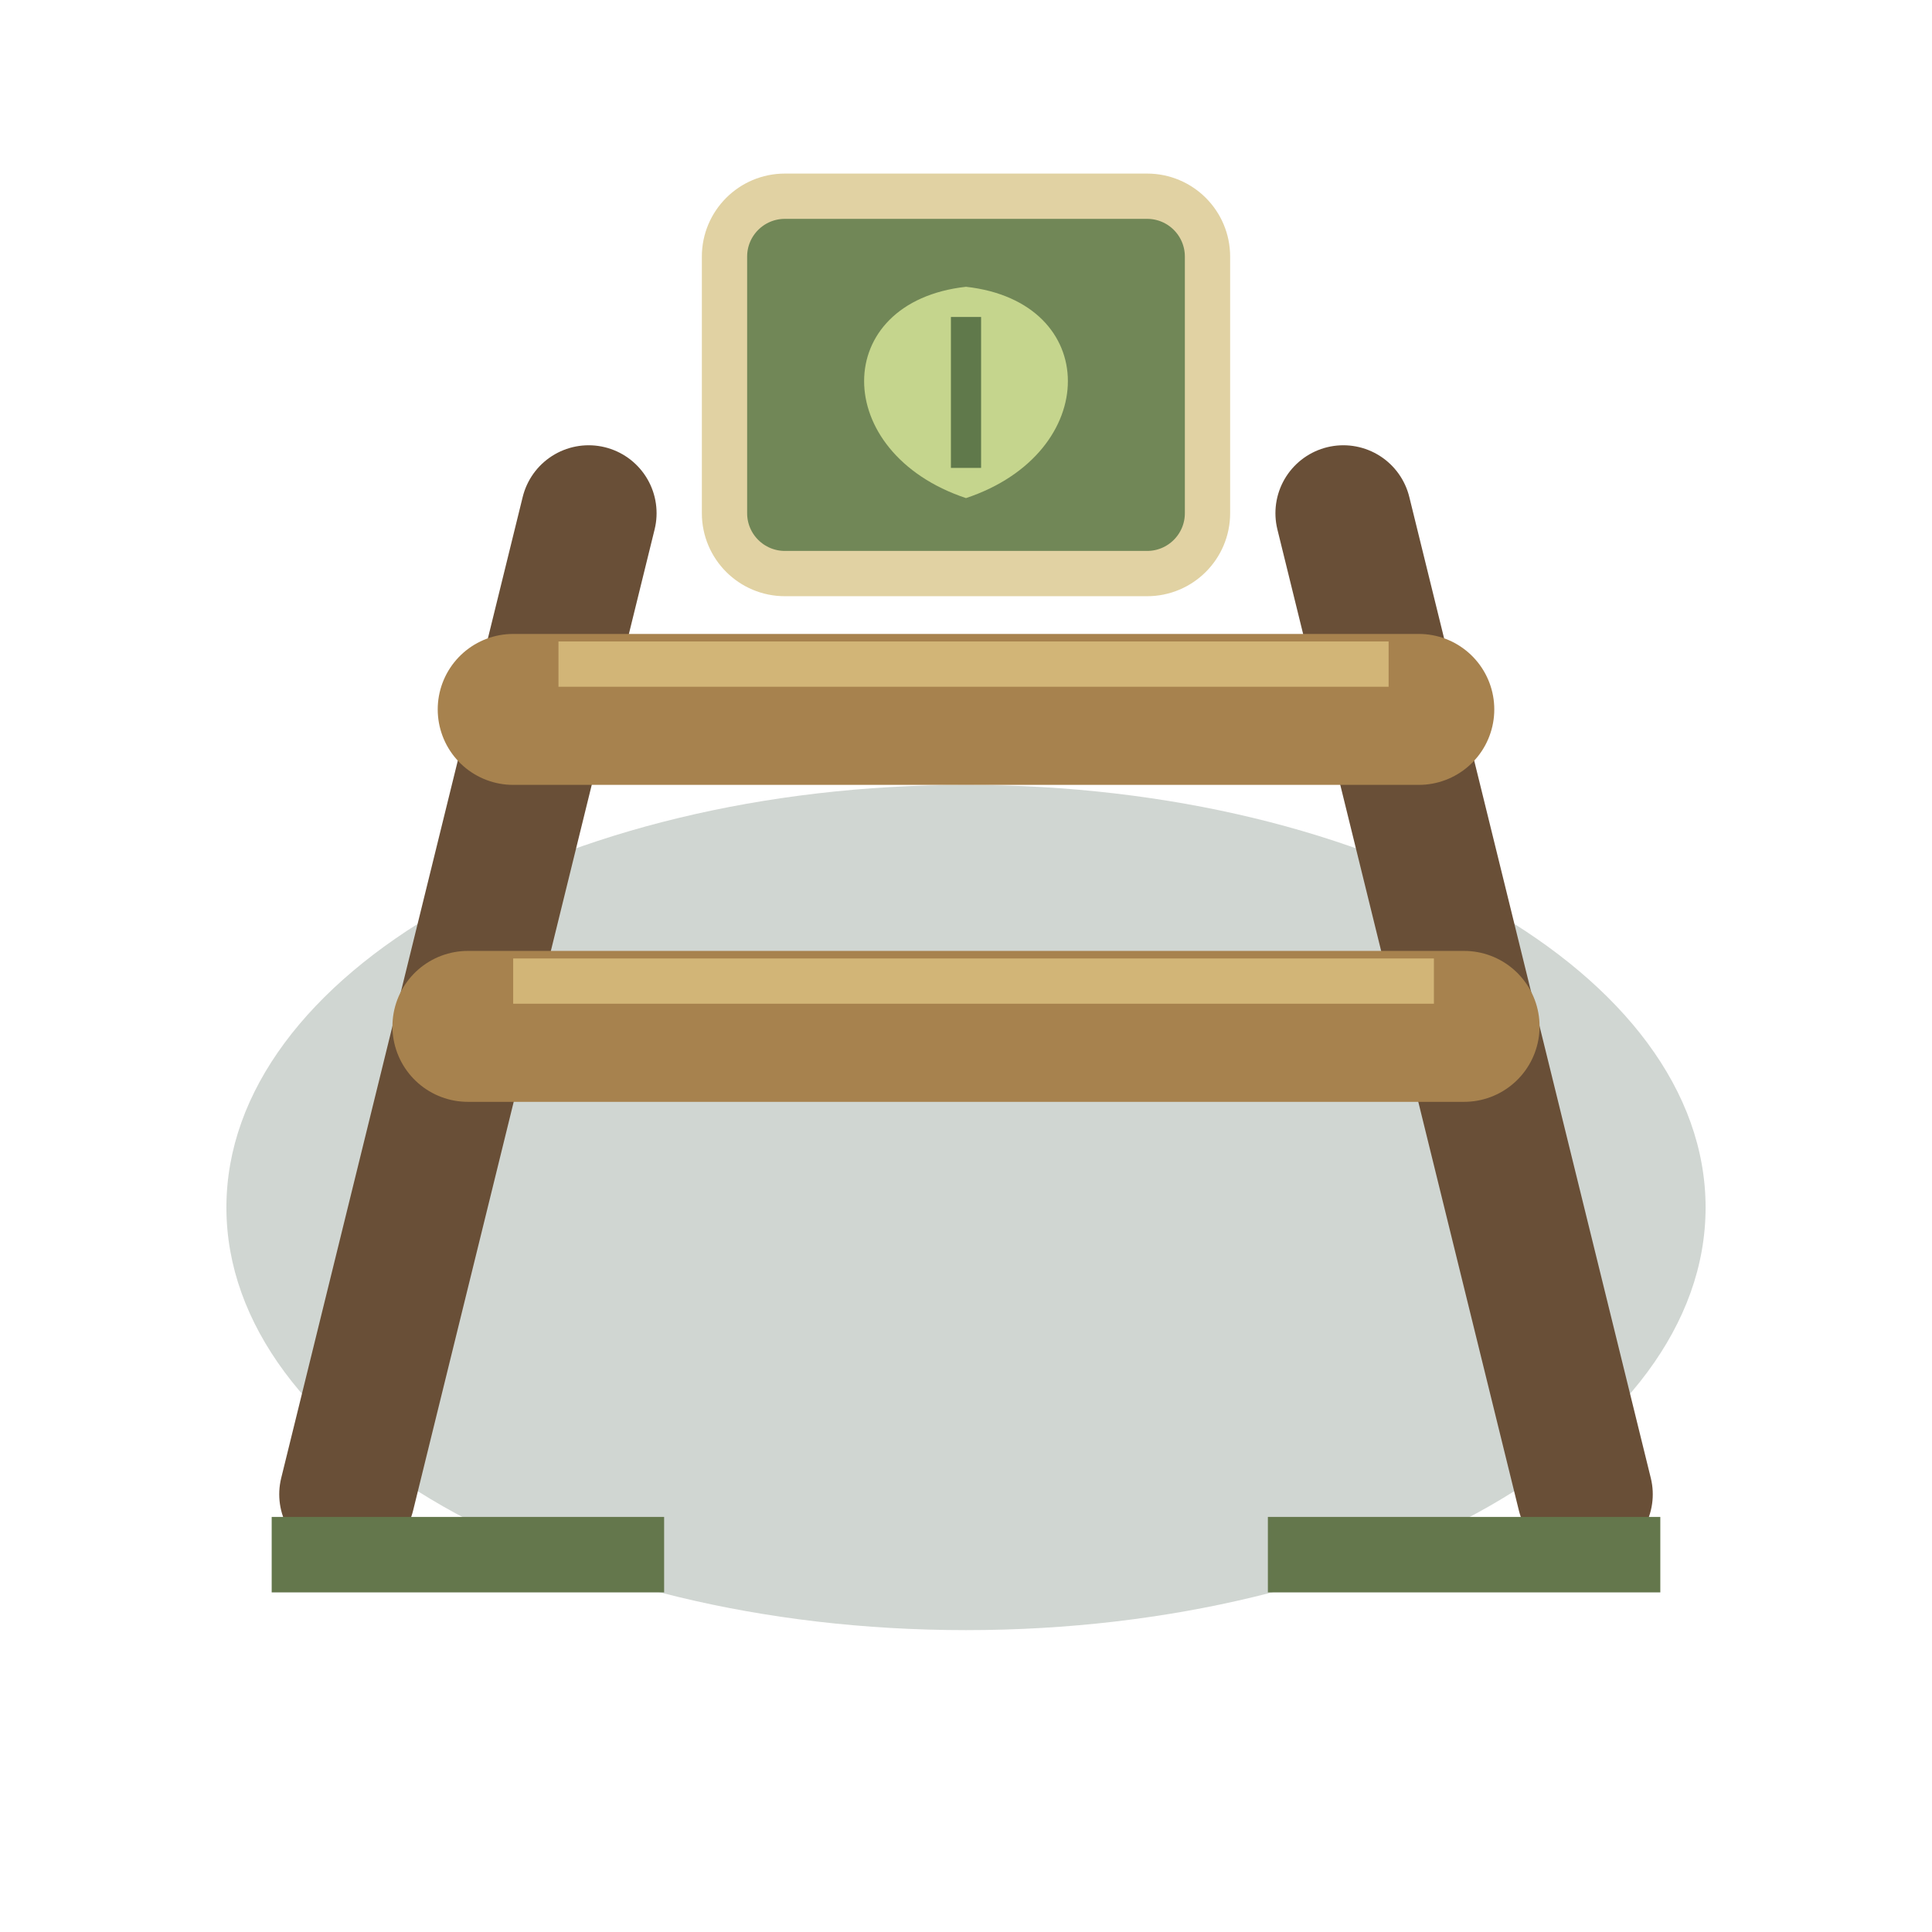
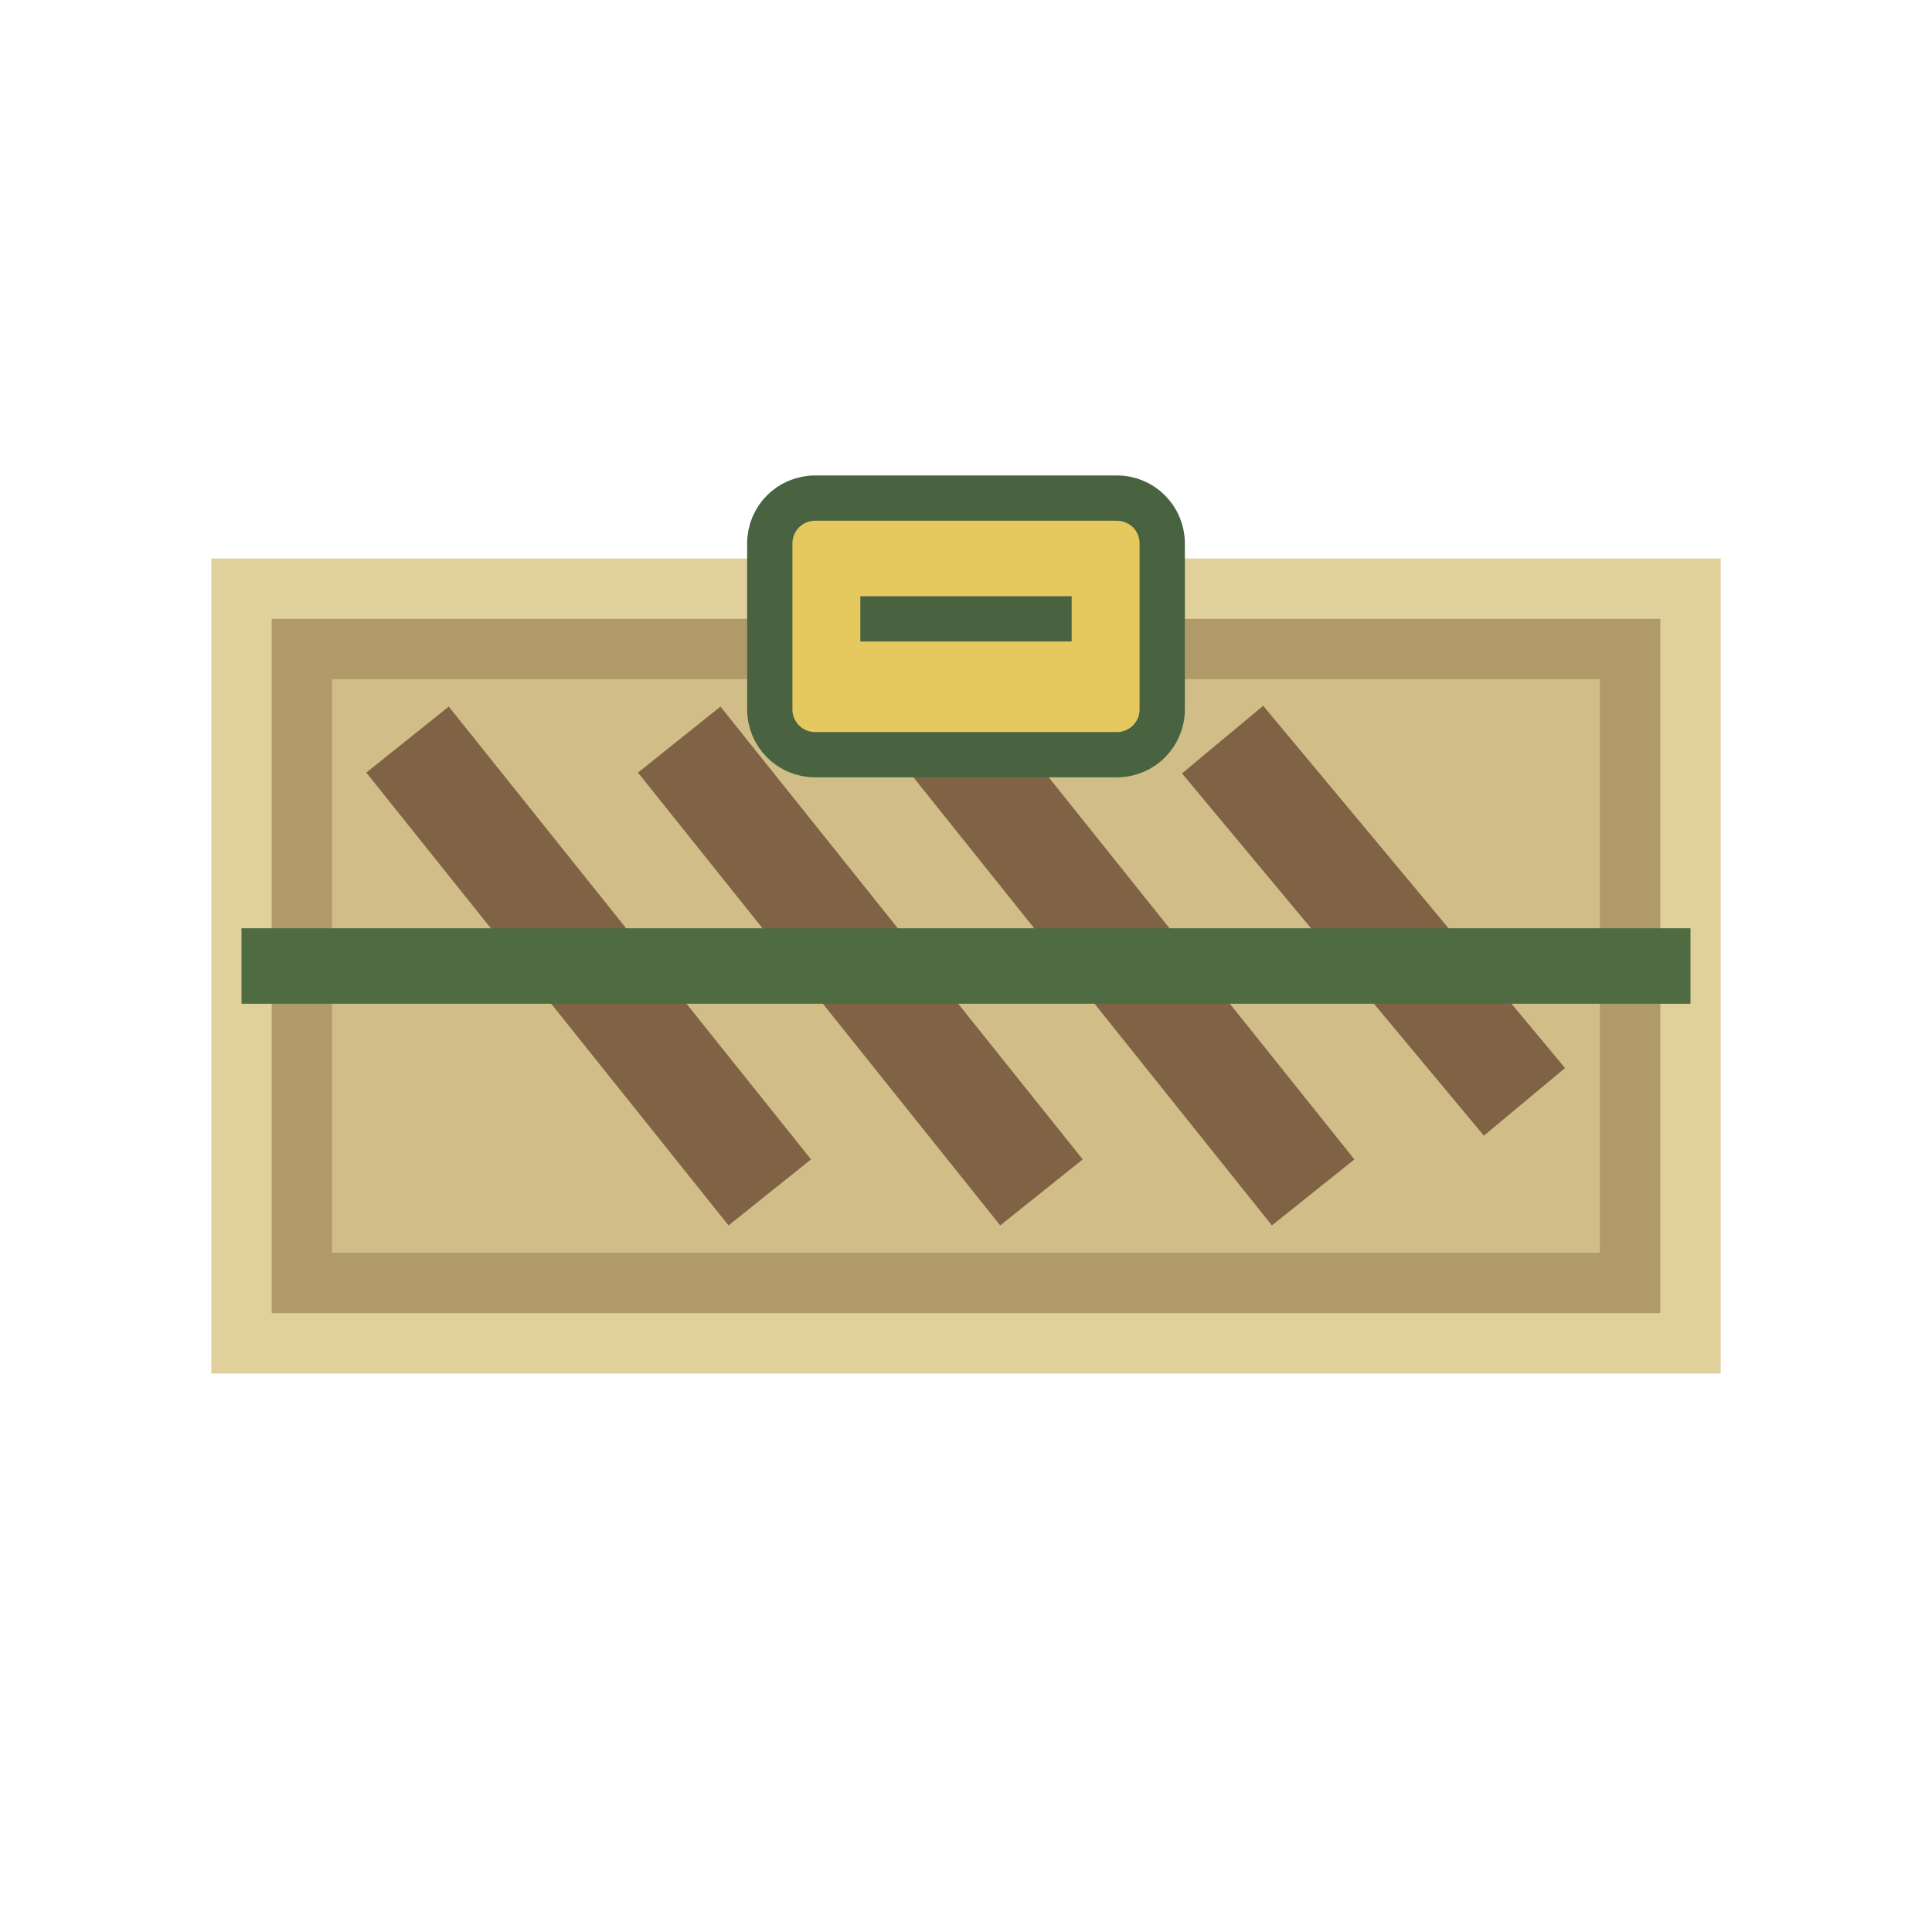
<svg xmlns="http://www.w3.org/2000/svg" width="128" height="128" viewBox="0 0 128 128">
-   <ellipse cx="64" cy="80" rx="49" ry="28" fill="#324937" opacity=".23" />
-   <path d="M23 99L39 34M105 99L89 34" stroke="#694f37" stroke-width="9" stroke-linecap="round" />
-   <path d="M34 47L94 47M31 68L97 68" stroke="#a7824e" stroke-width="10" stroke-linecap="round" />
-   <path d="M37 44L92 44M34 65L95 65" stroke="#d2b577" stroke-width="3" />
-   <rect x="48" y="13" width="32" height="25" rx="4" fill="#718757" stroke="#e1d2a3" stroke-width="3" />
-   <path d="M64 19C55 20 55 30 64 33C73 30 73 20 64 19Z" fill="#c5d58d" />
-   <path d="M64 21V31" stroke="#60794b" stroke-width="2" />
-   <path d="M18 103H44M84 103H110" stroke="#64774c" stroke-width="5" />
+   <path d="M16 39H112V89H16Z" fill="#b09a69" stroke="#e0d19c" stroke-width="4" />
+   <path d="M22 45H106V83H22Z" fill="#d1bd88" />
+   <path d="M27 49L51 79M45 49L69 79M63 49L87 79M81 49L101 73" stroke="#806344" stroke-width="7" />
+   <path d="M16 64H112" stroke="#4f6b42" stroke-width="5" />
+   <rect x="51" y="33" width="26" height="17" rx="3" fill="#e5c95f" stroke="#496340" stroke-width="3" />
+   <path d="M57 41H71" stroke="#496340" stroke-width="3" />
</svg>
